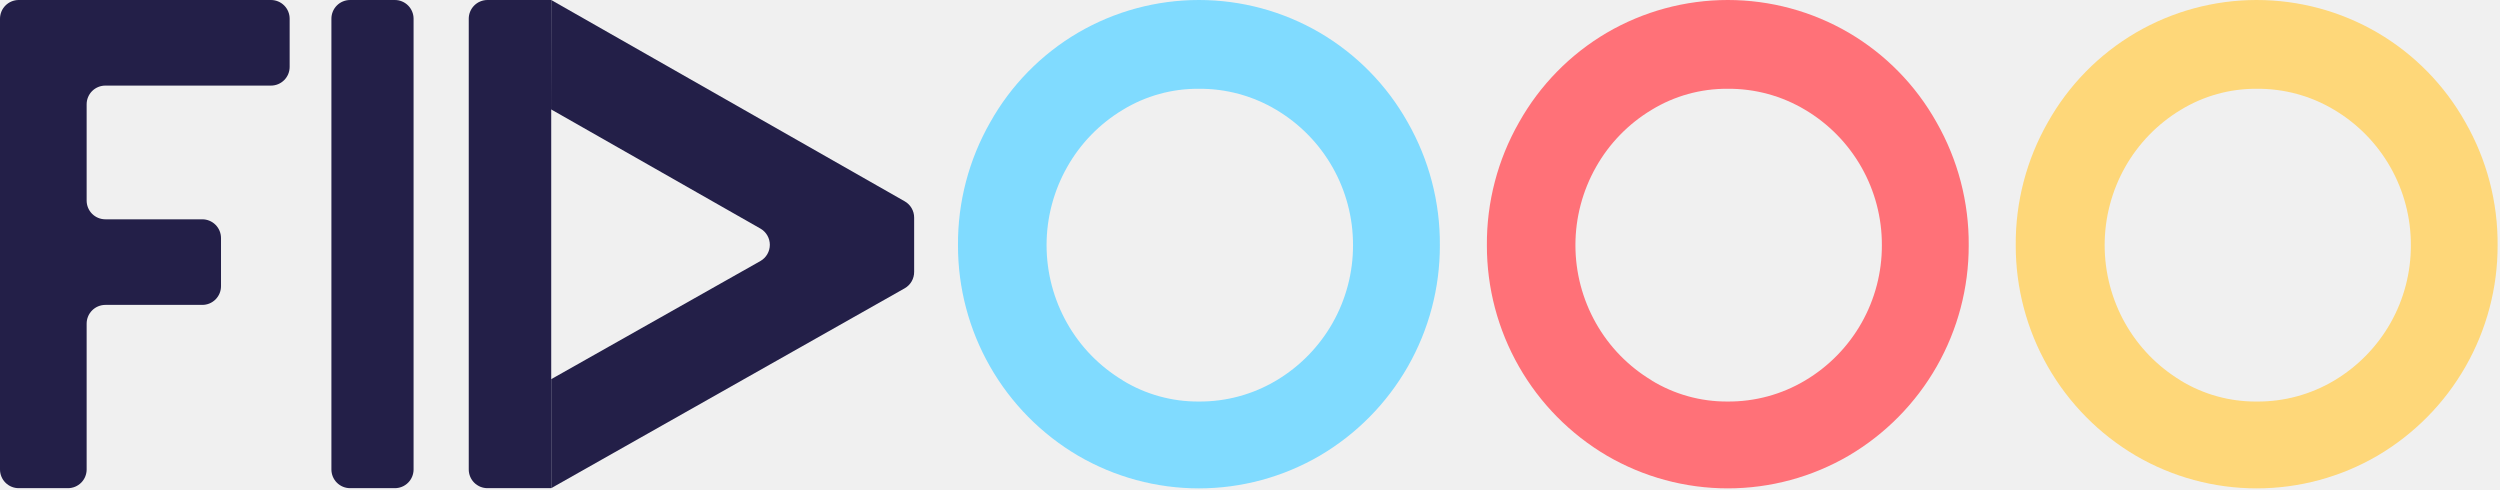
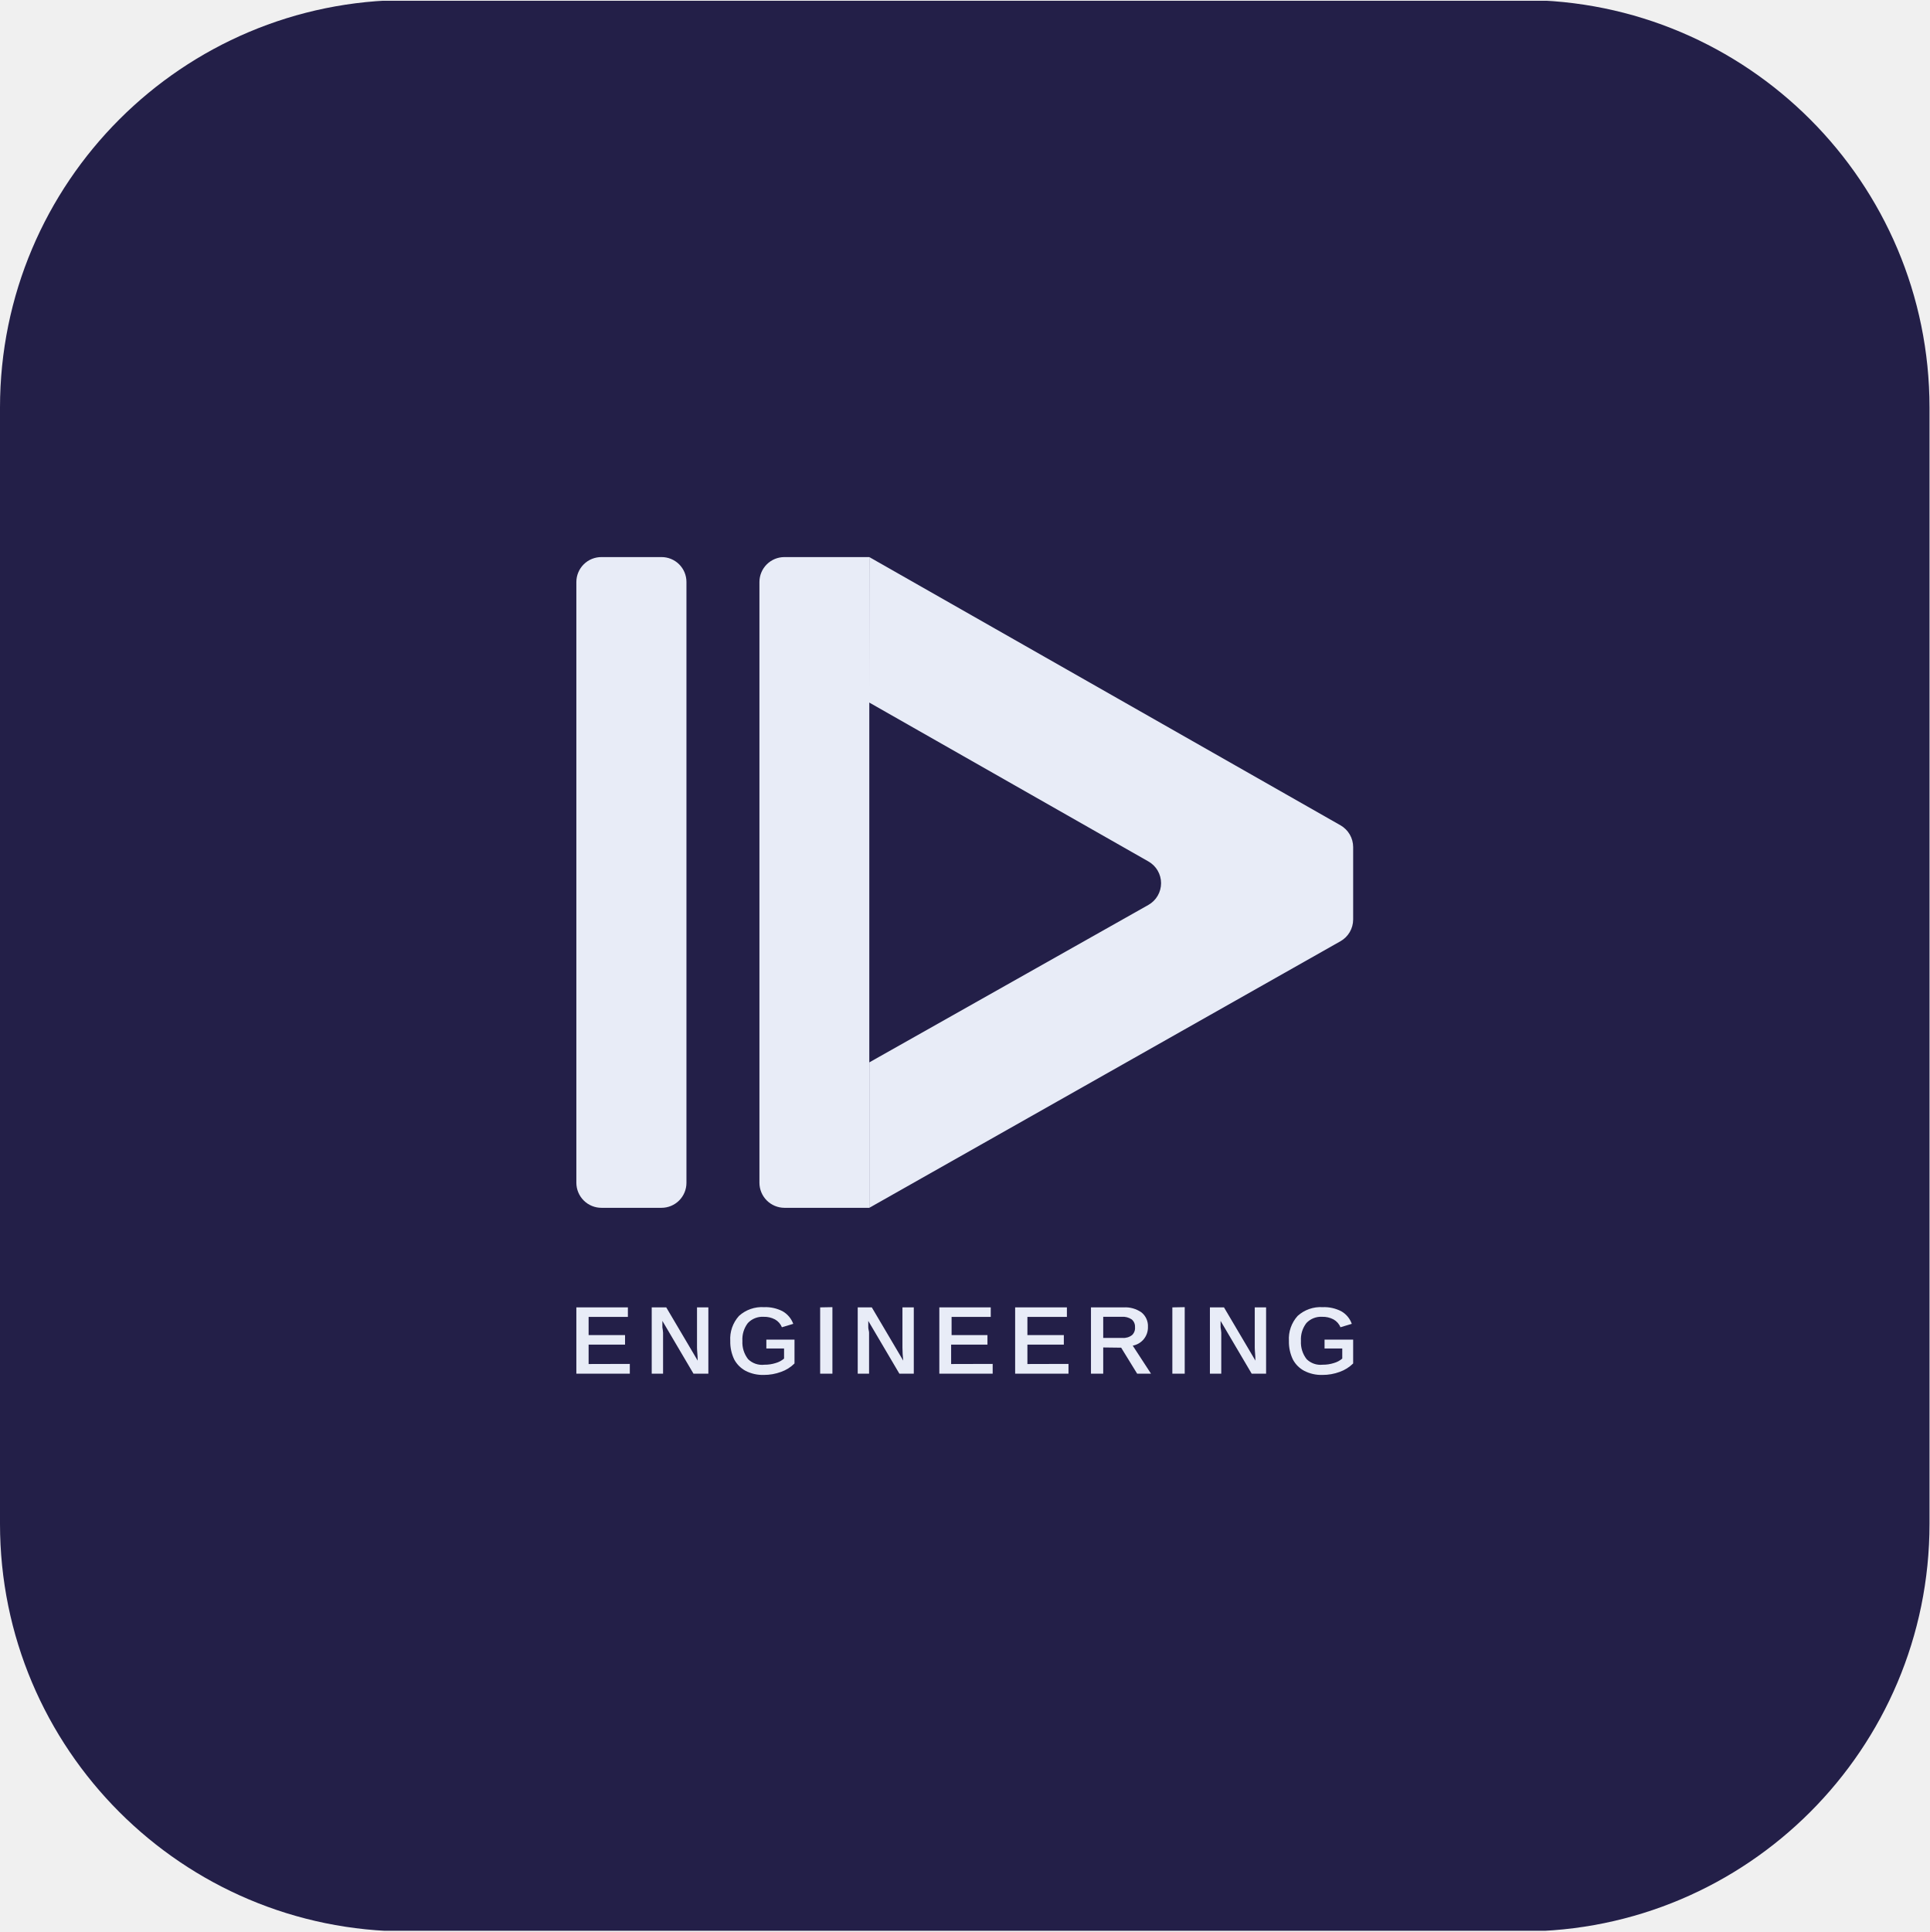
- <svg xmlns="http://www.w3.org/2000/svg" width="1047" height="205" viewBox="0 0 1047 205" fill="none">
-   <path d="M230.851 0L378.888 84.309C380.09 84.993 381.089 85.983 381.783 87.179C382.478 88.374 382.844 89.733 382.843 91.116V113.848C382.856 115.244 382.497 116.619 381.802 117.831C381.106 119.042 380.1 120.046 378.888 120.738L230.851 204.443V158.792L318.515 109.289C319.699 108.6 320.682 107.613 321.365 106.426C322.047 105.239 322.407 103.893 322.407 102.523C322.407 101.154 322.047 99.808 321.365 98.621C320.682 97.434 319.699 96.447 318.515 95.758L230.768 45.797L230.851 0Z" fill="#231F48" />
-   <path d="M196.313 196.616V7.848C196.313 5.767 197.14 3.77 198.612 2.299C200.084 0.827 202.08 0 204.162 0L230.851 0V204.443H204.162C203.132 204.446 202.112 204.245 201.16 203.853C200.208 203.461 199.343 202.885 198.613 202.158C197.884 201.431 197.306 200.567 196.911 199.616C196.517 198.665 196.313 197.646 196.313 196.616Z" fill="#231F48" />
-   <path d="M36.286 43.716V84.017C36.286 85.047 36.489 86.066 36.884 87.017C37.278 87.968 37.857 88.832 38.586 89.559C39.315 90.286 40.18 90.862 41.132 91.254C42.084 91.647 43.105 91.847 44.134 91.844H84.708C85.739 91.844 86.76 92.047 87.712 92.442C88.664 92.836 89.529 93.414 90.258 94.143C90.987 94.872 91.565 95.737 91.959 96.689C92.354 97.641 92.557 98.662 92.557 99.692V119.864C92.557 120.894 92.354 121.913 91.959 122.864C91.564 123.815 90.986 124.679 90.257 125.406C89.528 126.133 88.662 126.709 87.71 127.101C86.758 127.493 85.738 127.694 84.708 127.691H44.134C42.053 127.691 40.056 128.518 38.584 129.99C37.113 131.462 36.286 133.458 36.286 135.539V196.616C36.286 198.692 35.461 200.683 33.993 202.151C32.525 203.619 30.534 204.443 28.458 204.443H7.848C6.819 204.446 5.799 204.245 4.847 203.853C3.894 203.461 3.029 202.885 2.3 202.158C1.571 201.431 0.992 200.567 0.598 199.616C0.203 198.665 -3.64161e-06 197.646 0 196.616L0 7.848C0 5.767 0.827 3.77 2.299 2.299C3.771 0.827 5.767 0 7.848 0L113.479 0C114.509 -3.64143e-06 115.528 0.203 116.479 0.598C117.43 0.992 118.294 1.571 119.021 2.3C119.748 3.029 120.324 3.894 120.717 4.846C121.109 5.798 121.309 6.818 121.306 7.848V27.999C121.309 29.028 121.109 30.049 120.717 31C120.324 31.953 119.748 32.818 119.021 33.547C118.294 34.276 117.43 34.854 116.479 35.249C115.528 35.644 114.509 35.847 113.479 35.847H44.134C43.101 35.844 42.077 36.046 41.123 36.441C40.168 36.835 39.301 37.415 38.571 38.147C37.841 38.878 37.264 39.747 36.872 40.703C36.479 41.658 36.28 42.682 36.286 43.716Z" fill="#231F48" />
-   <path d="M138.793 196.616V7.848C138.791 6.818 138.991 5.798 139.383 4.846C139.775 3.894 140.352 3.029 141.079 2.3C141.806 1.571 142.67 0.992 143.621 0.598C144.572 0.203 145.591 -3.64143e-06 146.621 0L165.357 0C167.439 0 169.435 0.827 170.907 2.299C172.379 3.77 173.206 5.767 173.206 7.848V196.616C173.206 197.646 173.002 198.665 172.608 199.616C172.213 200.567 171.635 201.431 170.906 202.158C170.177 202.885 169.311 203.461 168.359 203.853C167.407 204.245 166.387 204.446 165.357 204.443H146.621C145.593 204.443 144.575 204.241 143.626 203.847C142.676 203.454 141.813 202.877 141.086 202.151C140.359 201.424 139.783 200.561 139.389 199.611C138.996 198.662 138.793 197.644 138.793 196.616Z" fill="#231F48" />
-   <path d="M451.438 13.72C466.813 4.735 484.301 0 502.109 0C519.917 0 537.405 4.735 552.78 13.72C568.13 22.736 580.81 35.667 589.524 51.19C598.492 66.887 603.146 84.677 603.014 102.754C603.053 120.538 598.437 138.024 589.625 153.472C580.812 168.919 568.11 181.792 552.78 190.81C537.405 199.794 519.917 204.529 502.109 204.529C484.301 204.529 466.813 199.794 451.438 190.81C436.115 181.784 423.419 168.91 414.607 153.464C405.795 138.018 401.175 120.536 401.204 102.754C401.078 84.675 405.74 66.885 414.715 51.19C423.415 35.664 436.09 22.732 451.438 13.72ZM470.174 159.314C479.761 165.168 490.792 168.232 502.026 168.161C513.478 168.251 524.734 165.19 534.564 159.314C544.367 153.468 552.48 145.171 558.105 135.24C563.73 125.308 566.673 114.084 566.645 102.671C566.673 91.257 563.73 80.033 558.105 70.102C552.48 60.17 544.367 51.874 534.564 46.028C524.739 40.14 513.479 37.079 502.026 37.181C490.79 37.097 479.756 40.162 470.174 46.028C460.497 51.855 452.493 60.088 446.941 69.926C441.279 79.91 438.303 91.192 438.303 102.671C438.303 114.149 441.279 125.431 446.941 135.416C452.516 145.264 460.549 153.498 470.257 159.314H470.174Z" fill="#80DBFF" />
-   <path d="M672.921 13.719C688.3 4.735 705.791 0 723.602 0C741.413 0 758.905 4.735 774.284 13.719C789.632 22.731 802.306 35.663 811.007 51.19C819.974 66.886 824.629 84.676 824.497 102.753C824.528 120.534 819.911 138.014 811.103 153.46C802.295 168.906 789.602 181.781 774.284 190.809C758.905 199.794 741.413 204.528 723.602 204.528C705.791 204.528 688.3 199.794 672.921 190.809C657.602 181.781 644.909 168.906 636.102 153.46C627.294 138.014 622.676 120.534 622.708 102.753C622.576 84.676 627.23 66.886 636.198 51.19C644.904 35.668 657.577 22.736 672.921 13.719ZM691.657 159.313C701.244 165.168 712.275 168.232 723.509 168.16C734.961 168.25 746.217 165.19 756.047 159.313C765.859 153.477 773.978 145.182 779.604 135.249C785.23 125.315 788.168 114.086 788.128 102.67C788.168 91.254 785.23 80.025 779.604 70.092C773.978 60.158 765.859 51.864 756.047 46.027C746.222 40.14 734.962 37.078 723.509 37.18C712.274 37.102 701.242 40.166 691.657 46.027C681.979 51.854 673.975 60.087 668.424 69.925C662.762 79.91 659.786 91.192 659.786 102.67C659.786 114.148 662.762 125.43 668.424 135.415C673.999 145.263 682.032 153.497 691.74 159.313H691.657Z" fill="#FF7178" />
-   <path d="M894.424 13.72C909.799 4.735 927.287 0 945.095 0C962.903 0 980.391 4.735 995.766 13.72C1011.11 22.732 1023.79 35.664 1032.49 51.19C1041.47 66.881 1046.14 84.674 1046 102.754C1046.03 120.536 1041.41 138.018 1032.6 153.464C1023.79 168.91 1011.09 181.784 995.766 190.81C980.391 199.794 962.903 204.529 945.095 204.529C927.287 204.529 909.799 199.794 894.424 190.81C879.102 181.784 866.405 168.91 857.593 153.464C848.782 138.018 844.161 120.536 844.191 102.754C844.04 84.646 848.703 66.822 857.701 51.107C866.413 35.611 879.087 22.709 894.424 13.72ZM913.161 159.314C922.784 165.191 933.861 168.256 945.137 168.161C956.583 168.255 967.834 165.194 977.655 159.314C987.449 153.463 995.552 145.164 1001.17 135.232C1006.78 125.301 1009.71 114.079 1009.67 102.671C1009.71 91.258 1006.77 80.034 1001.15 70.102C995.526 60.17 987.415 51.873 977.613 46.028C967.809 40.145 956.57 37.084 945.137 37.181C933.896 37.105 922.858 40.169 913.265 46.028C903.597 51.867 895.595 60.097 890.032 69.926C884.391 79.918 881.428 91.197 881.428 102.671C881.428 114.144 884.391 125.424 890.032 135.416C895.584 145.239 903.57 153.469 913.223 159.314H913.161Z" fill="#FED779" />
+ <svg xmlns="http://www.w3.org/2000/svg" width="947" height="948" viewBox="0 0 947 948" fill="none">
+   <g clip-path="url(#clip0_2037_3)">
+     <path d="M947 0.391H0V947.391H947V0.391Z" fill="#231F48" />
+     <path d="M426.651 273.348L657.942 404.981C659.816 406.056 661.373 407.605 662.459 409.473C663.544 411.34 664.119 413.46 664.126 415.62V451.217C664.119 453.383 663.538 455.509 662.442 457.379C661.346 459.248 659.774 460.793 657.887 461.856L426.651 592.654V521.295L563.632 444.03C565.521 442.962 567.092 441.412 568.185 439.538C569.279 437.664 569.855 435.533 569.855 433.363C569.855 431.193 569.279 429.062 568.185 427.188C567.092 425.314 565.521 423.763 563.632 422.695L426.596 344.707L426.651 273.348Z" fill="#E8ECF7" />
+     <path d="M372.728 580.398V285.547C372.743 282.307 374.04 279.204 376.337 276.917C378.634 274.631 381.743 273.348 384.983 273.348H426.651V592.654H384.983C381.738 592.639 378.629 591.343 376.334 589.048C374.039 586.753 372.743 583.644 372.728 580.398Z" fill="#E8ECF7" />
+     <path d="M282.875 580.399V285.548C282.882 283.934 283.208 282.337 283.834 280.849C284.46 279.361 285.374 278.012 286.523 276.878C287.672 275.745 289.034 274.849 290.53 274.244C292.026 273.638 293.627 273.333 295.241 273.348H324.654C326.261 273.341 327.853 273.651 329.34 274.261C330.826 274.871 332.178 275.768 333.316 276.902C334.455 278.035 335.359 279.382 335.975 280.866C336.592 282.35 336.909 283.941 336.909 285.548V580.399C336.909 583.649 335.618 586.766 333.32 589.065C331.021 591.363 327.904 592.654 324.654 592.654H295.241C293.625 592.662 292.022 592.35 290.526 591.738C289.029 591.127 287.668 590.226 286.52 589.088C285.371 587.95 284.458 586.597 283.833 585.106C283.207 583.615 282.882 582.016 282.875 580.399Z" fill="#E8ECF7" />
+     <path d="M309.112 669.249V674.04H282.875V641.508H308.165V646.187H288.891V655.1H306.772V659.779H288.891V669.305L309.112 669.249Z" fill="#E8ECF7" />
+     <path d="M325.434 653.93V674.04H319.863V641.508H326.994L342.424 667.634C342.424 665.071 342.09 662.955 342.09 661.228V641.508H347.661V674.04H340.363L325.1 648.137C325.1 649.251 325.1 650.309 325.1 651.312C325.259 652.178 325.371 653.052 325.434 653.93Z" fill="#E8ECF7" />
+     <path d="M375.179 669.642C377.069 669.669 378.951 669.386 380.75 668.807C382.246 668.385 383.634 667.644 384.816 666.634V661.677H376.126V657.331H389.941V669.03C388.088 670.88 385.841 672.289 383.368 673.152C380.641 674.164 377.754 674.674 374.845 674.656C371.753 674.743 368.689 674.054 365.932 672.651C363.572 671.376 361.636 669.44 360.361 667.08C359.008 664.248 358.34 661.138 358.412 658C358.265 655.765 358.57 653.524 359.306 651.409C360.043 649.294 361.198 647.349 362.701 645.689C364.354 644.193 366.29 643.042 368.395 642.305C370.5 641.569 372.731 641.261 374.956 641.4C378.124 641.267 381.272 641.958 384.092 643.405C386.512 644.784 388.367 646.974 389.329 649.588L383.758 651.26C383.099 649.627 381.899 648.27 380.36 647.416C378.646 646.512 376.726 646.07 374.789 646.135C373.353 646.046 371.914 646.274 370.576 646.804C369.238 647.333 368.033 648.151 367.046 649.198C365.119 651.712 364.17 654.839 364.372 658C364.194 661.21 365.184 664.376 367.158 666.913C368.203 667.942 369.467 668.722 370.856 669.195C372.245 669.667 373.723 669.82 375.179 669.642Z" fill="#E8ECF7" />
+     <path d="M408.547 641.398V674.042H402.531V641.51L408.547 641.398Z" fill="#E8ECF7" />
+     <path d="M426.54 653.93V674.04H420.969V641.508H427.877L443.307 667.634C443.063 665.507 442.933 663.368 442.917 661.228V641.508H448.488V674.04H441.413L426.15 648.137C426.15 649.251 426.15 650.309 426.15 651.312C426.15 652.315 426.54 653.095 426.54 653.93Z" fill="#E8ECF7" />
+     <path d="M487.204 669.249V674.04H461.022V641.508H486.257V646.187H467.038V655.1H484.641V659.779H466.815V669.305L487.204 669.249Z" fill="#E8ECF7" />
+     <path d="M524.415 669.249V674.04H498.233V641.508H523.635V646.187H504.25V655.1H522.131V659.779H504.25V669.305L524.415 669.249Z" fill="#E8ECF7" />
+     <path d="M541.461 661.176V674.044H535.445V641.512H551.488C554.623 641.314 557.73 642.199 560.29 644.018C561.327 644.871 562.15 645.955 562.692 647.184C563.233 648.413 563.479 649.752 563.409 651.093C563.47 653.265 562.751 655.386 561.381 657.073C560.012 658.759 558.083 659.899 555.945 660.284L564.913 674.044H558.117L550.263 661.287L541.461 661.176ZM557.059 651.204C557.105 650.491 556.983 649.776 556.702 649.118C556.421 648.46 555.99 647.877 555.443 647.416C554.018 646.456 552.31 646.004 550.597 646.135H541.461V656.496H550.931C552.609 656.628 554.277 656.132 555.61 655.104C556.133 654.607 556.535 653.997 556.786 653.322C557.037 652.646 557.13 651.922 557.059 651.204Z" fill="#E8ECF7" />
+     <path d="M581.458 641.398V674.042H575.386V641.51L581.458 641.398Z" fill="#E8ECF7" />
+     <path d="M599.395 653.93V674.04H593.825V641.508H600.732L616.163 667.634C616.163 665.071 615.829 662.955 615.829 661.228V641.508H621.399V674.04H614.324L599.061 648.137C599.061 649.251 599.061 650.309 599.061 651.312C599.221 652.178 599.332 653.052 599.395 653.93Z" fill="#E8ECF7" />
+     <path d="M649.14 669.642C651.03 669.669 652.912 669.386 654.711 668.807C656.208 668.385 657.595 667.644 658.778 666.634V661.677H650.087V657.331H664.125V669.03C662.262 670.868 660.018 672.276 657.552 673.152C654.825 674.164 651.938 674.674 649.029 674.656C645.936 674.751 642.87 674.061 640.116 672.651C637.744 671.393 635.804 669.452 634.546 667.08C633.192 664.248 632.524 661.138 632.596 658C632.449 655.765 632.754 653.524 633.491 651.409C634.227 649.294 635.382 647.349 636.885 645.689C638.538 644.193 640.474 643.042 642.579 642.305C644.684 641.569 646.915 641.261 649.14 641.4C652.308 641.267 655.456 641.958 658.276 643.405C660.695 644.771 662.535 646.968 663.457 649.588L657.886 651.26C657.227 649.627 656.028 648.27 654.488 647.416C652.774 646.512 650.854 646.07 648.918 646.135C647.481 646.046 646.043 646.274 644.705 646.804C643.366 647.333 642.161 648.151 641.175 649.198C639.248 651.712 638.298 654.839 638.501 658C638.323 661.21 639.312 664.376 641.286 666.913C642.311 667.922 643.547 668.691 644.906 669.163C646.264 669.635 647.711 669.799 649.14 669.642Z" fill="#E8ECF7" />
+   </g>
+   <defs>
+     <clipPath id="clip0_2037_3">
+       <rect width="947" height="947.724" rx="200" fill="white" />
+     </clipPath>
+   </defs>
</svg>
